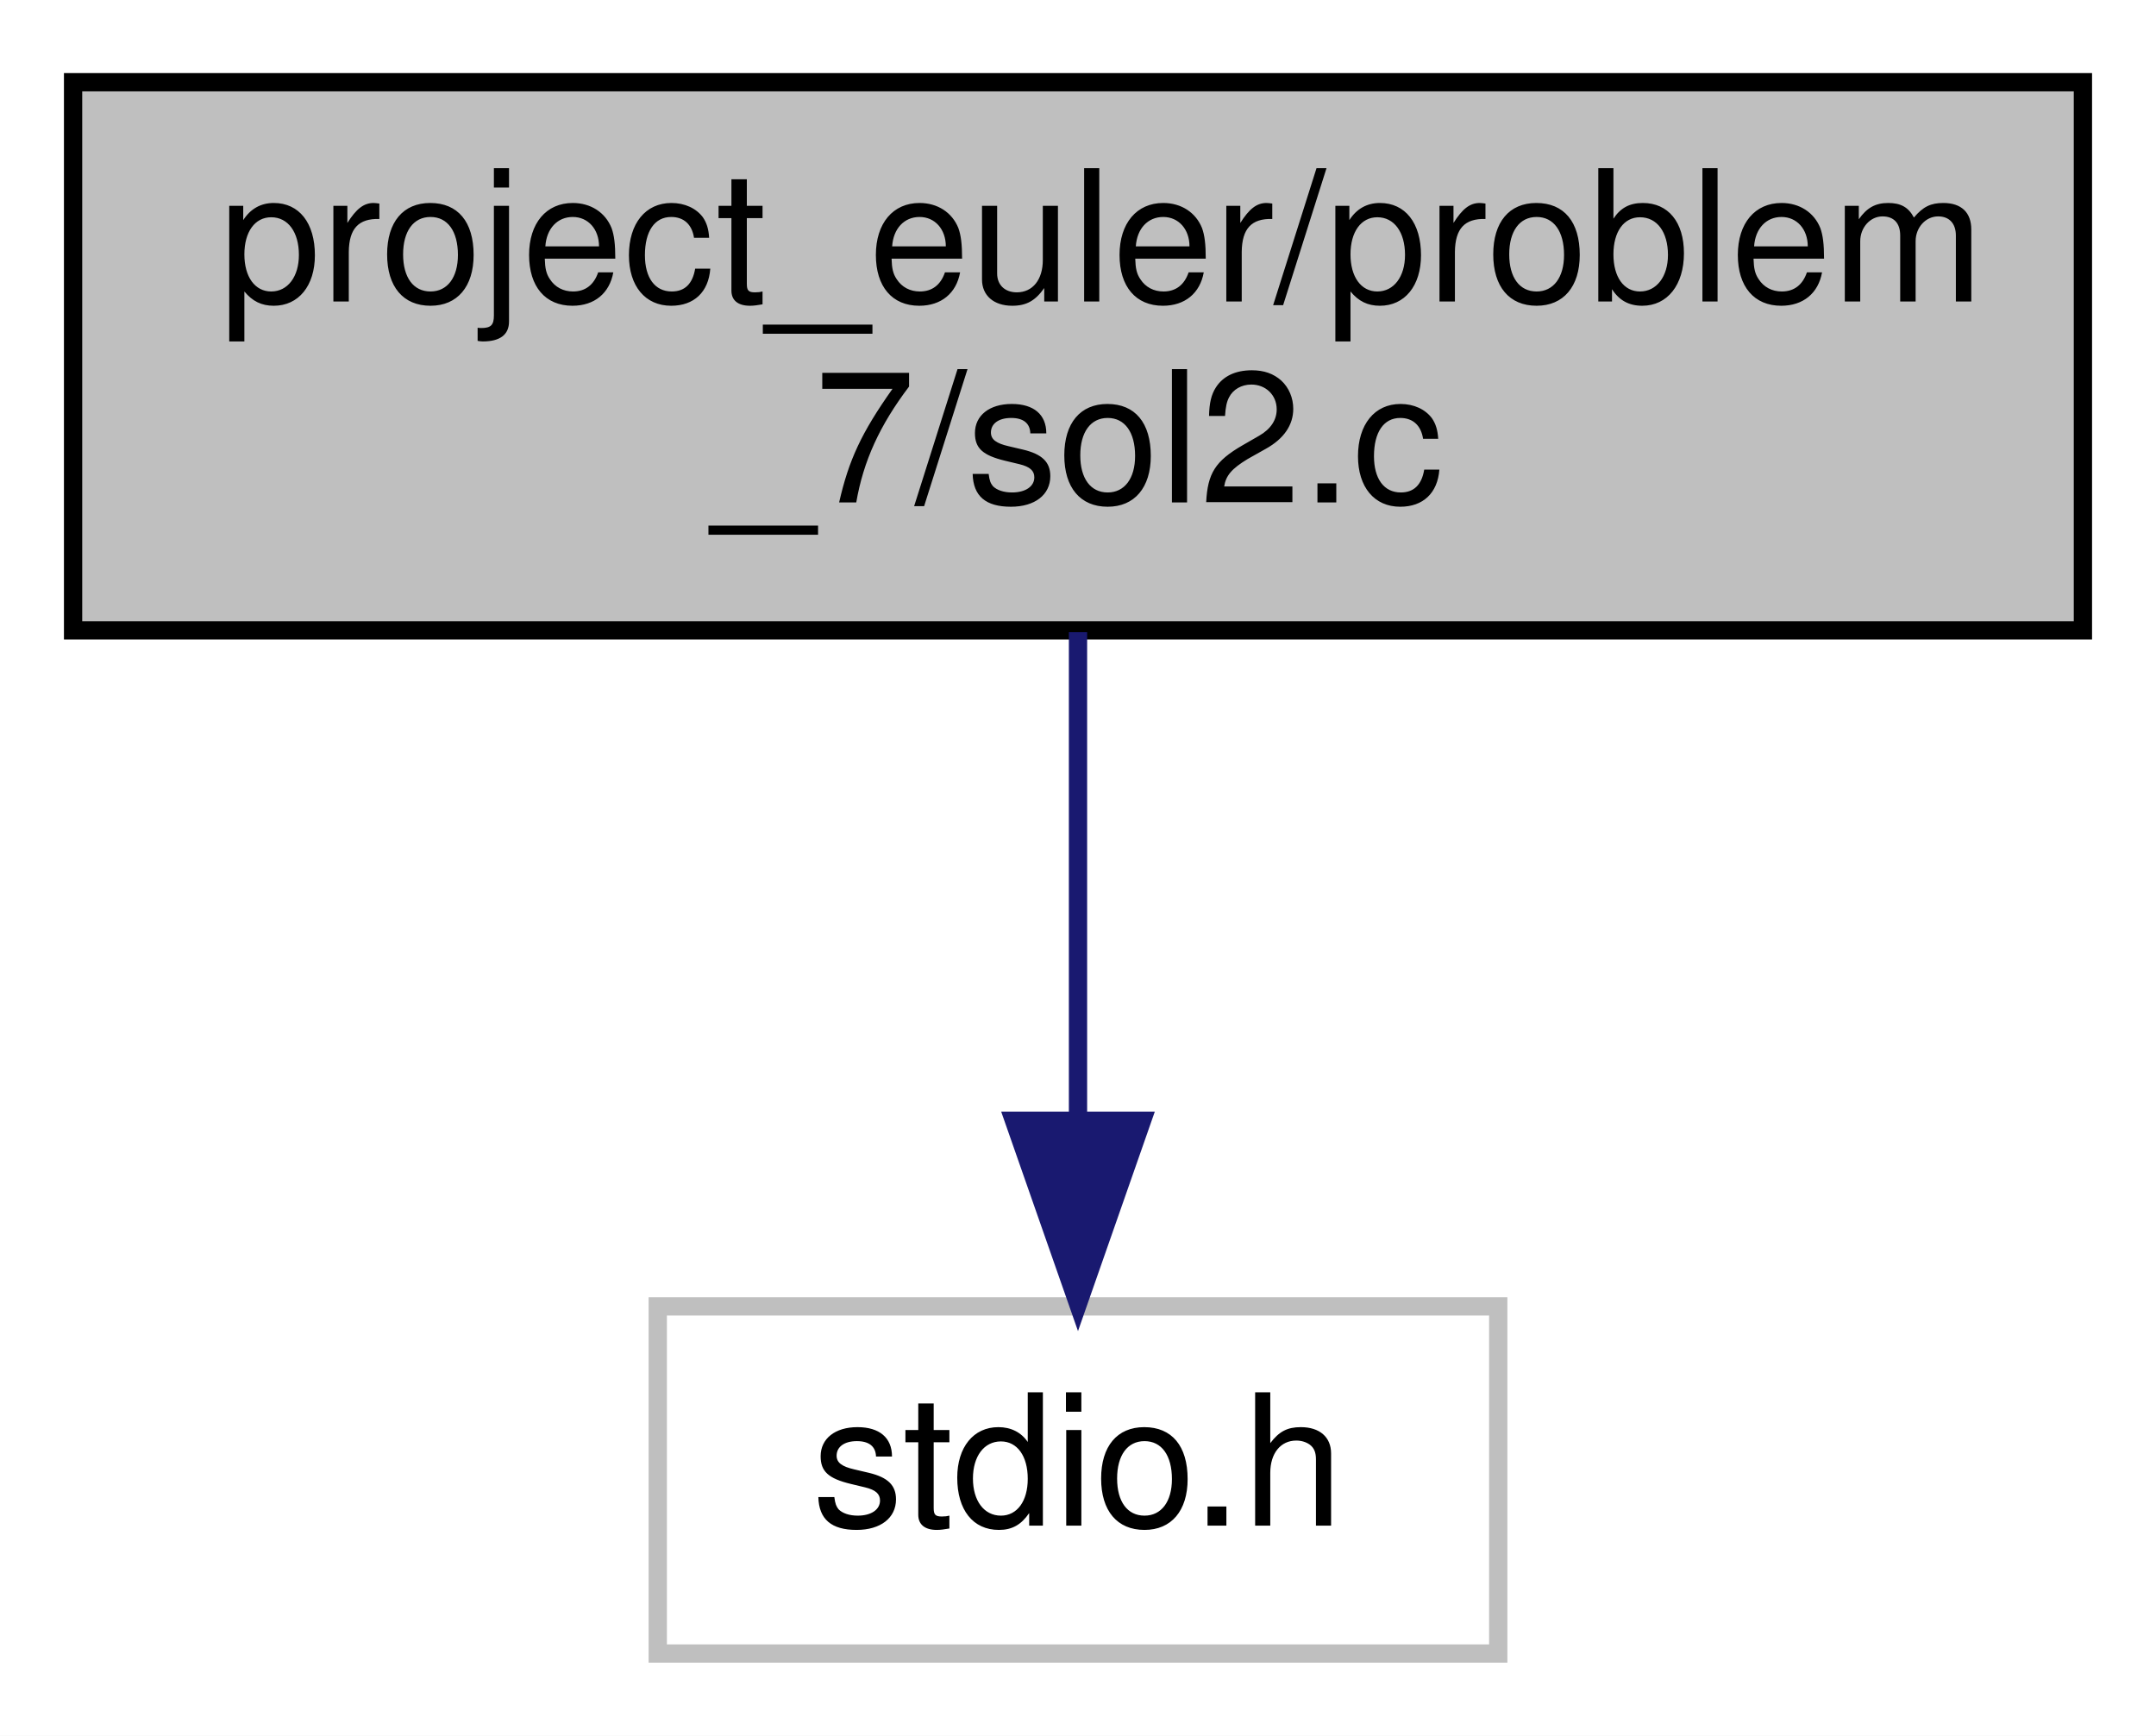
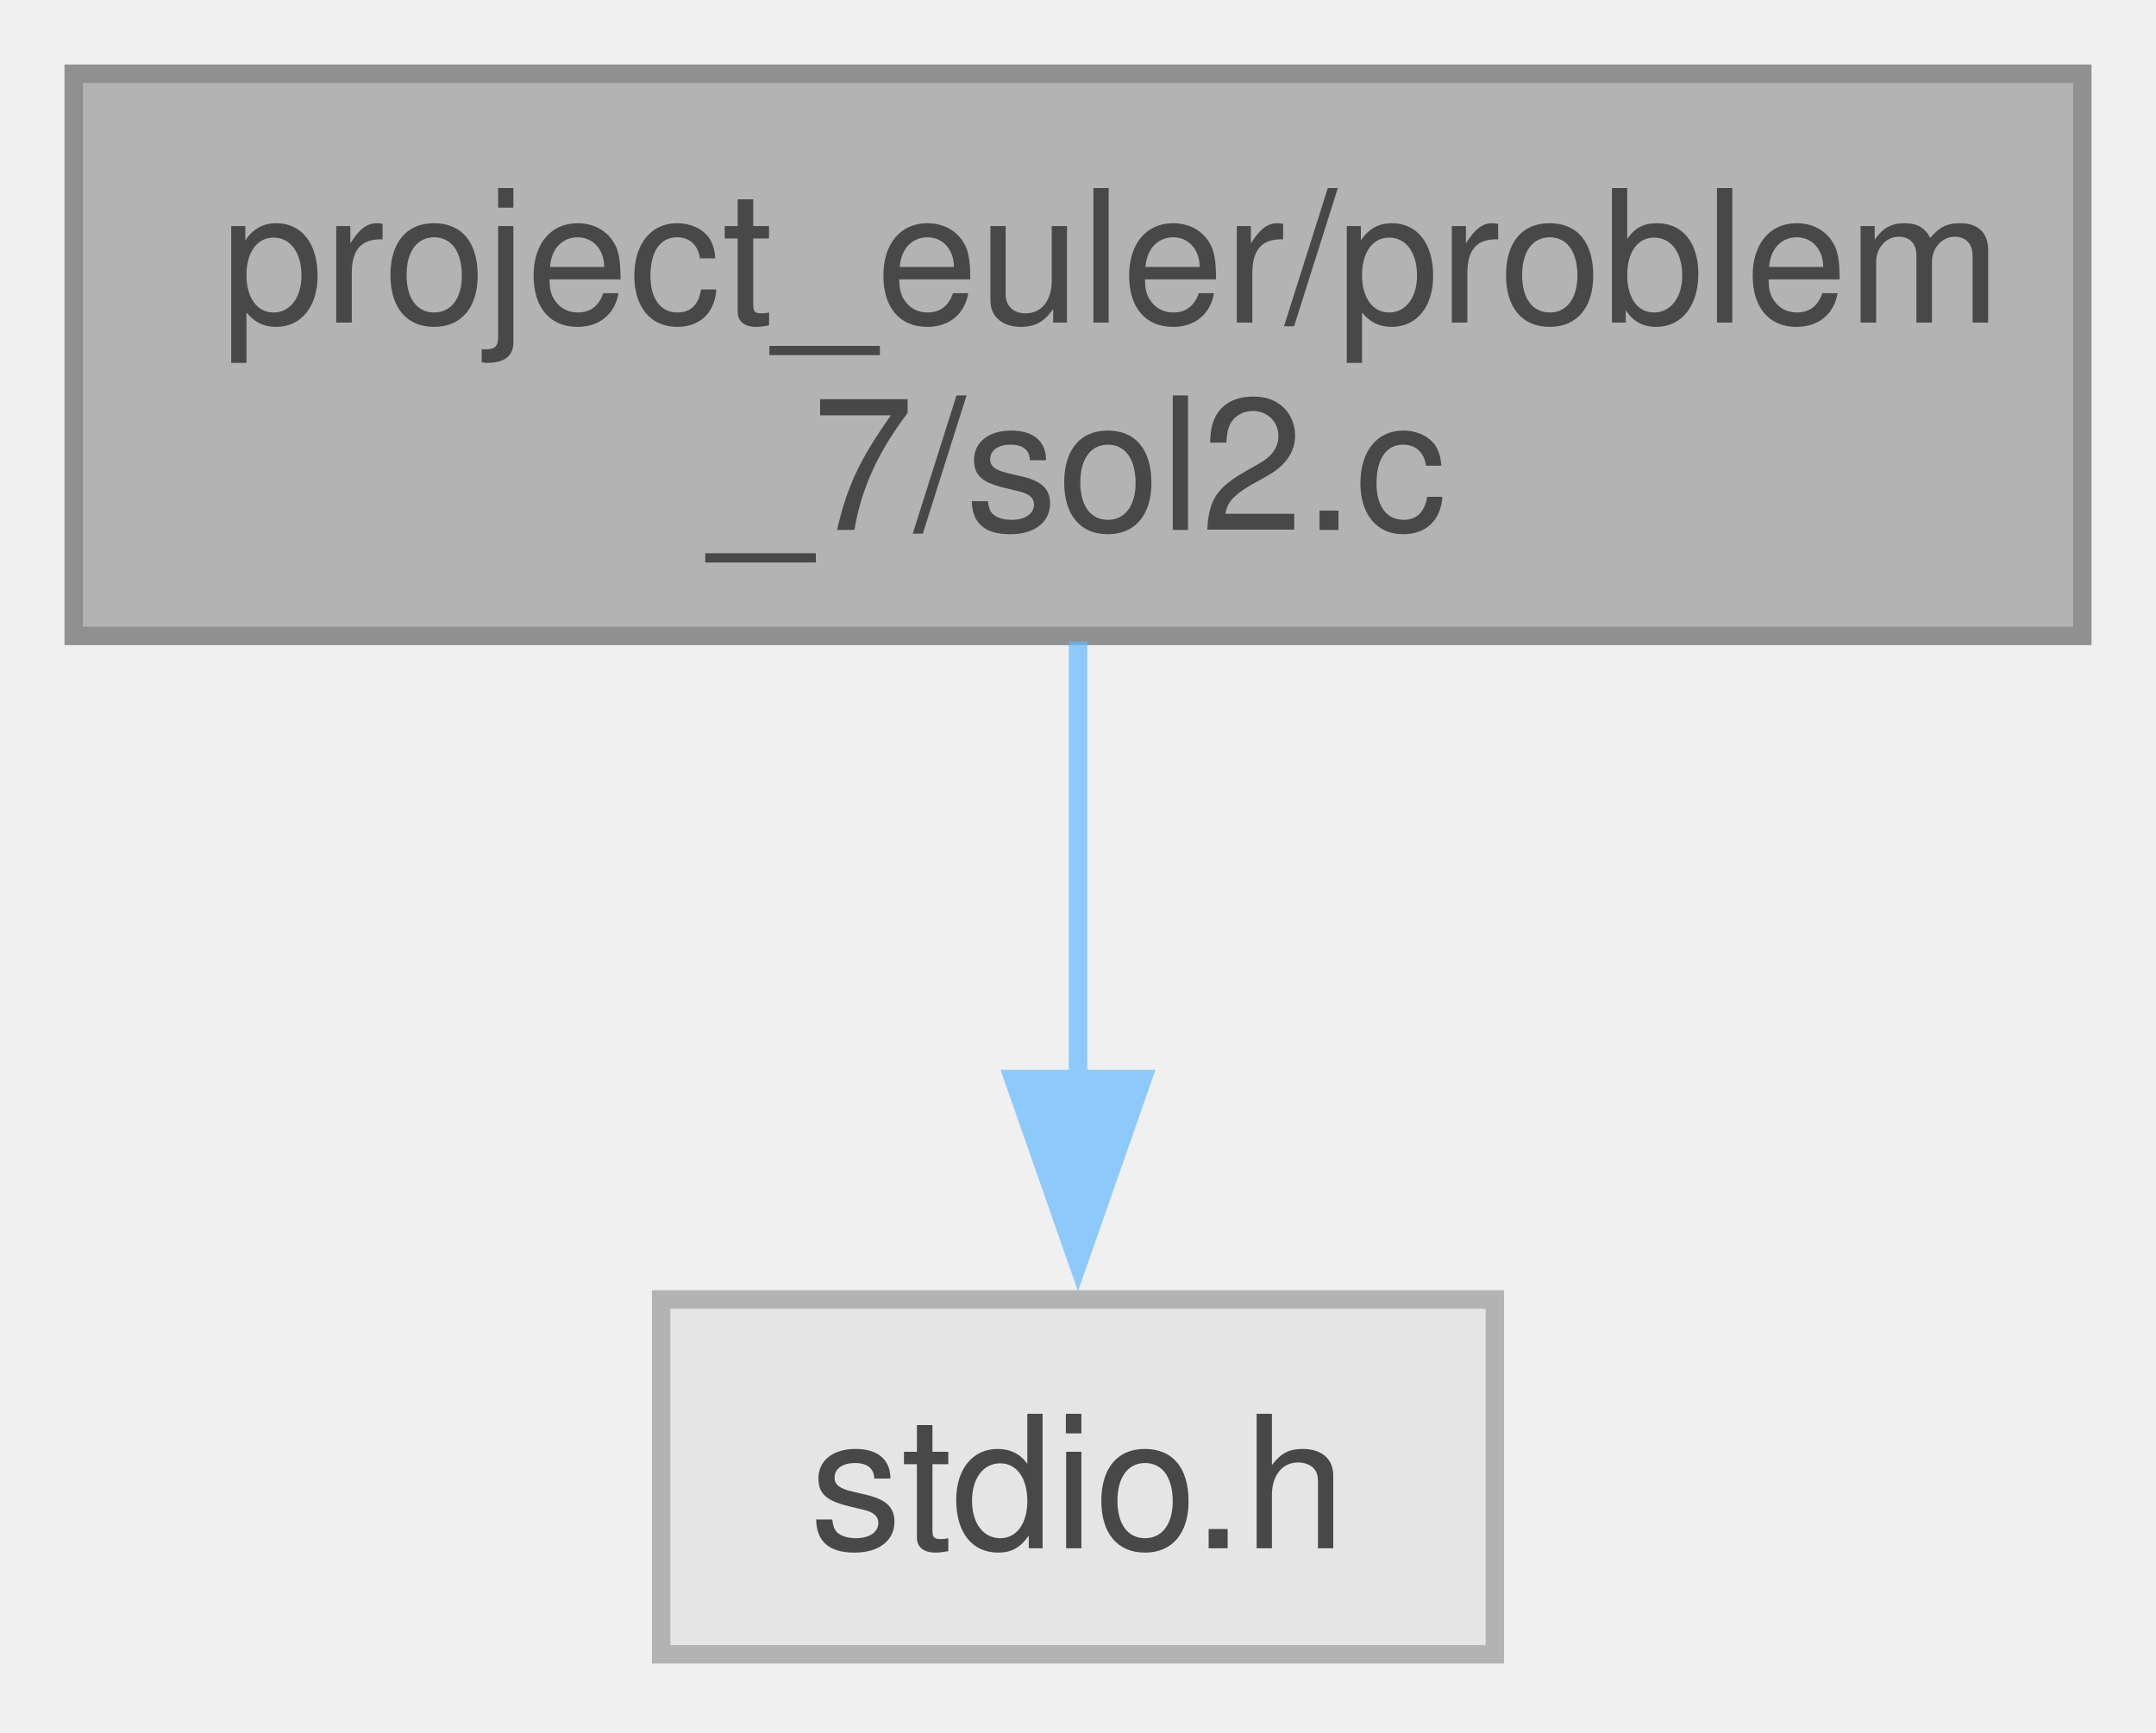
- <svg xmlns="http://www.w3.org/2000/svg" xmlns:xlink="http://www.w3.org/1999/xlink" width="118pt" height="95pt" viewBox="0.00 0.00 118.00 95.00">
-   <g id="graph0" class="graph" transform="scale(1 1) rotate(0) translate(4 91)">
-     <polygon fill="white" stroke="transparent" points="-4,4 -4,-91 114,-91 114,4 -4,4" />
-     <g id="node1" class="node">
-       <g id="a_node1">
-         <a xlink:title="Problem 7 solution.">
-           <polygon fill="#bfbfbf" stroke="black" points="0,-56.5 0,-86.5 110,-86.5 110,-56.5 0,-56.5" />
-           <text text-anchor="start" x="8" y="-74.5" font-family="Helvetica,sans-Serif" font-size="10.00">project_euler/problem</text>
-           <text text-anchor="middle" x="55" y="-63.5" font-family="Helvetica,sans-Serif" font-size="10.00">_7/sol2.c</text>
-         </a>
+ <svg xmlns="http://www.w3.org/2000/svg" xmlns:xlink="http://www.w3.org/1999/xlink" width="117pt" height="94pt" viewBox="0.00 0.00 117.00 94.00">
+   <svg id="main" version="1.1" xml:space="preserve">
+     <style type="text/css">
+ .node, .edge {opacity: 0.7;}
+ .node.selected, .edge.selected {opacity: 1;}
+ .edge:hover path { stroke: red; }
+ .edge:hover polygon { stroke: red; fill: red; }
+ </style>
+     <svg id="graph" class="graph">
+       <g id="graph0" class="graph" transform="scale(1 1) rotate(0) translate(4 89.75)">
+         <g id="Node000001" class="node">
+           <g id="a_Node000001">
+             <a xlink:title="Problem 7 solution.">
+               <polygon fill="#999999" stroke="#666666" points="109,-85.75 0,-85.75 0,-55.25 109,-55.25 109,-85.75" />
+               <text xml:space="preserve" text-anchor="start" x="8" y="-72.25" font-family="Helvetica,sans-Serif" font-size="10.00">project_euler/problem</text>
+               <text xml:space="preserve" text-anchor="middle" x="54.5" y="-61" font-family="Helvetica,sans-Serif" font-size="10.00">_7/sol2.c</text>
+             </a>
+           </g>
+         </g>
+         <g id="Node000002" class="node">
+           <g id="a_Node000002">
+             <a xlink:title=" ">
+               <polygon fill="#e0e0e0" stroke="#999999" points="77.12,-19.25 31.88,-19.25 31.88,0 77.12,0 77.12,-19.25" />
+               <text xml:space="preserve" text-anchor="middle" x="54.5" y="-5.75" font-family="Helvetica,sans-Serif" font-size="10.00">stdio.h</text>
+             </a>
+           </g>
+         </g>
+         <g id="edge1_Node000001_Node000002" class="edge">
+           <g id="a_edge1_Node000001_Node000002">
+             <a xlink:title=" ">
+               <path fill="none" stroke="#63b8ff" d="M54.5,-54.95C54.5,-47.71 54.5,-38.84 54.5,-30.94" />
+               <polygon fill="#63b8ff" stroke="#63b8ff" points="58,-31.21 54.5,-21.21 51,-31.21 58,-31.21" />
+             </a>
+           </g>
+         </g>
      </g>
-     </g>
-     <g id="node2" class="node">
-       <g id="a_node2">
-         <a xlink:title=" ">
-           <polygon fill="white" stroke="#bfbfbf" points="32,-0.5 32,-19.5 78,-19.5 78,-0.5 32,-0.5" />
-           <text text-anchor="middle" x="55" y="-7.5" font-family="Helvetica,sans-Serif" font-size="10.00">stdio.h</text>
-         </a>
-       </g>
-     </g>
-     <g id="edge1" class="edge">
-       <path fill="none" stroke="midnightblue" d="M55,-56.4C55,-48.47 55,-38.46 55,-29.86" />
-       <polygon fill="midnightblue" stroke="midnightblue" points="58.5,-29.66 55,-19.66 51.5,-29.66 58.5,-29.66" />
-     </g>
-   </g>
+     </svg>
+   </svg>
+   <style type="text/css">
+ 
+ [data-mouse-over-selected='false'] { opacity: 0.7; }
+ [data-mouse-over-selected='true']  { opacity: 1.0; }
+ 
+ </style>
</svg>
